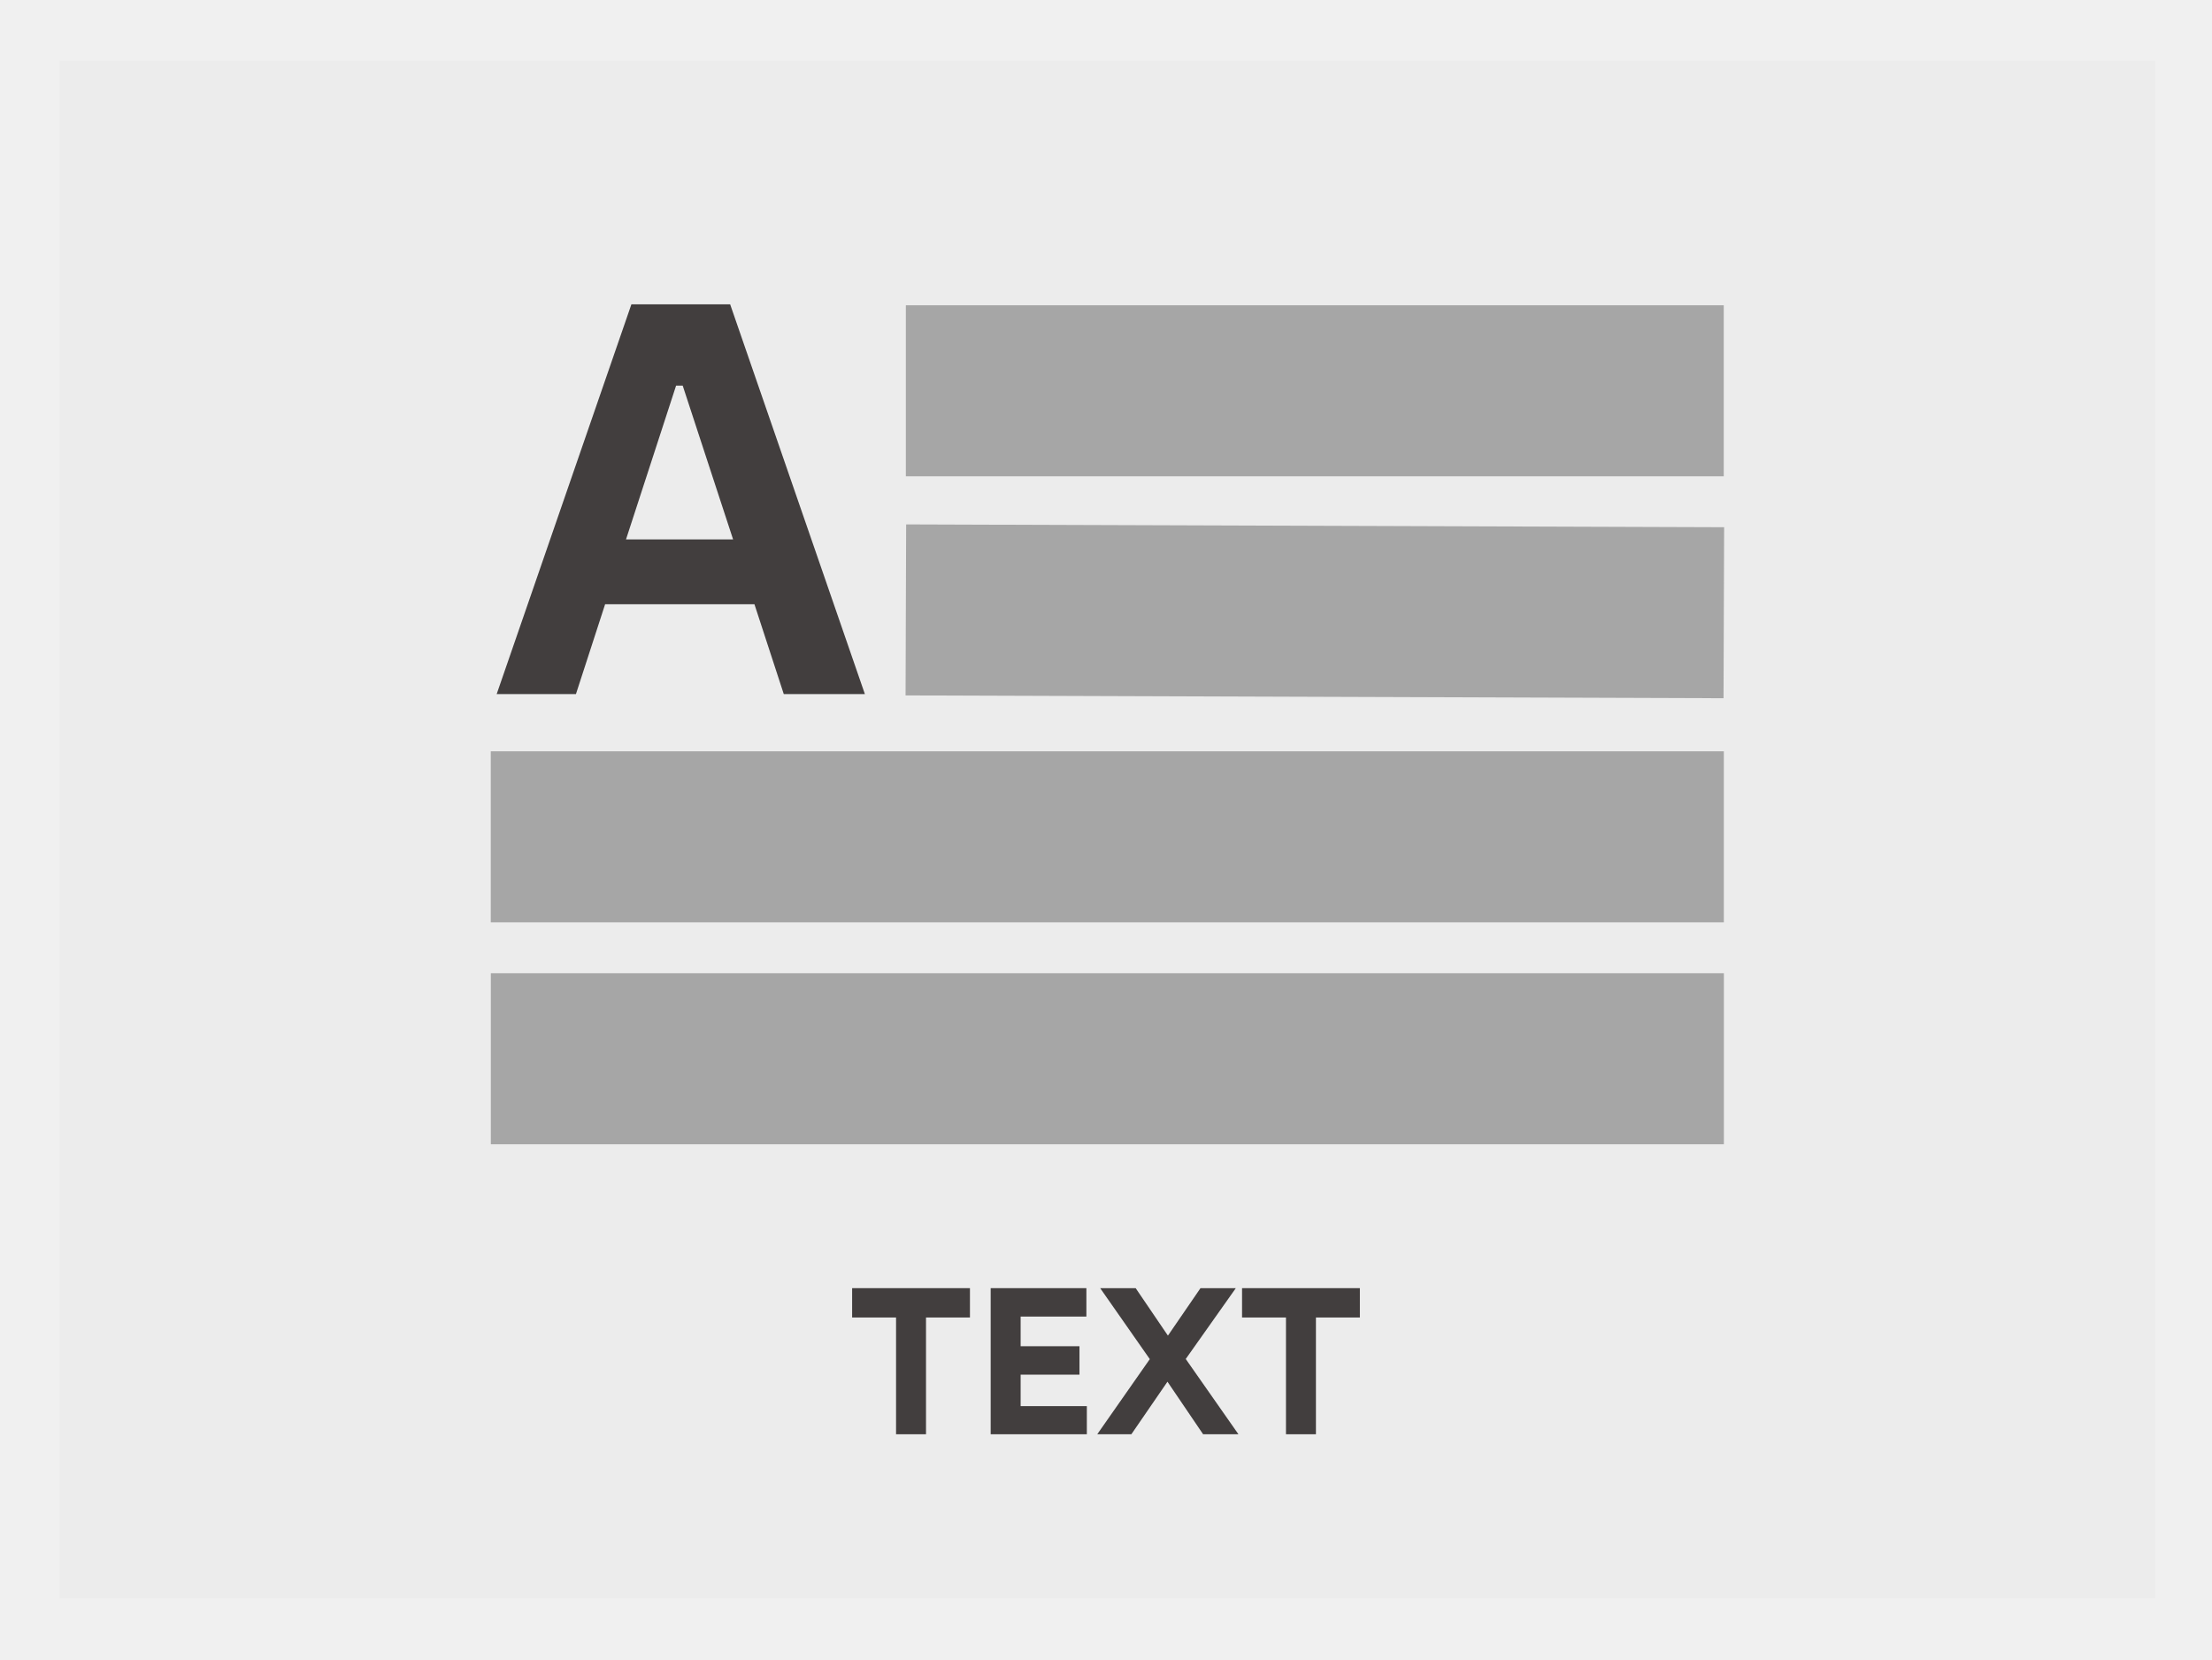
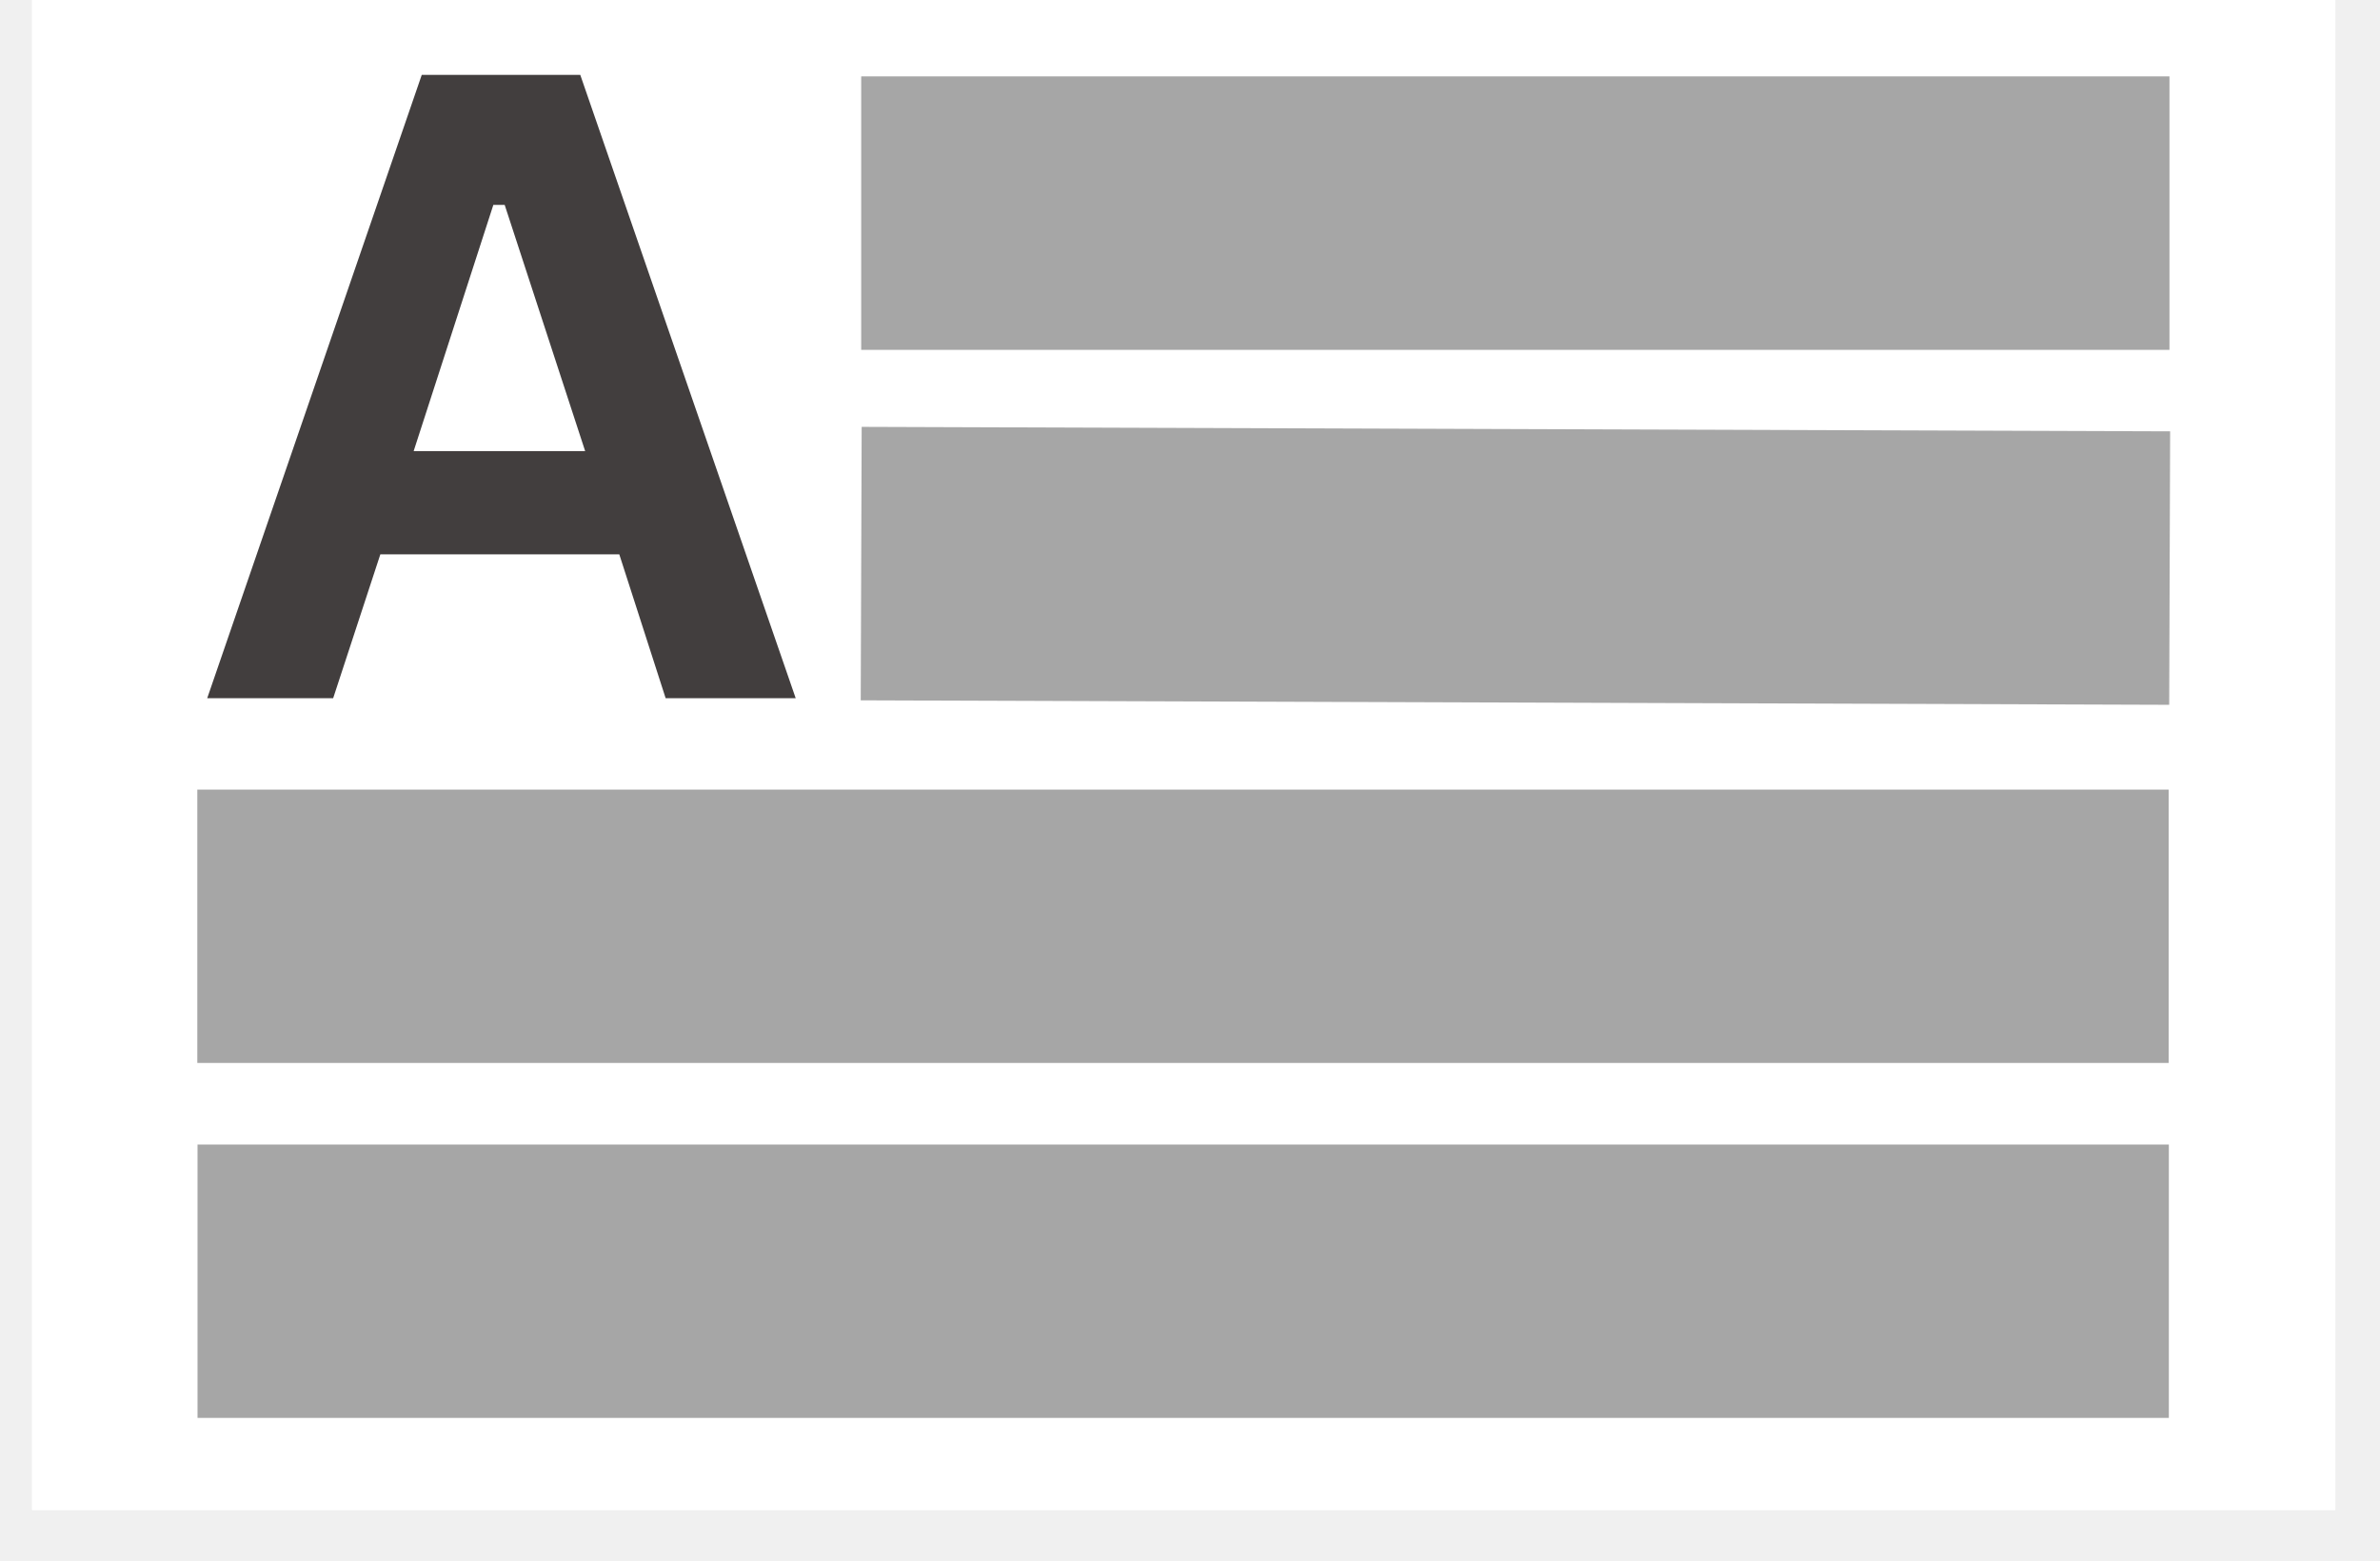
- <svg xmlns="http://www.w3.org/2000/svg" width="300" zoomAndPan="magnify" viewBox="0 0 224.88 168.75" height="225" preserveAspectRatio="xMidYMid meet" version="1.0">
+ <svg xmlns="http://www.w3.org/2000/svg" width="61" zoomAndPan="magnify" viewBox="0 0 45.75 30" height="40" preserveAspectRatio="xMidYMid meet" version="1.2">
  <defs>
-     <g />
-     <clipPath id="b8c53c520b">
-       <path d="M 5.984 6.18 L 219.188 6.18 L 219.188 162.562 L 5.984 162.562 Z M 5.984 6.18 " clip-rule="nonzero" />
+     <clipPath id="65ebd3d8c0">
+       <path d="M 0.617 0 L 44.891 0 L 44.891 29.031 L 0.617 29.031 Z M 0.617 0 " />
    </clipPath>
-     <clipPath id="ec321e08e8">
-       <path d="M 0.105 0 L 224.652 0 L 224.652 161 L 0.105 161 Z M 0.105 0 " clip-rule="nonzero" />
+     <clipPath id="9412d7dcb6">
+       <path d="M 1 22 L 44.891 22 L 44.891 28 L 1 28 Z M 1 22 " />
+     </clipPath>
+     <clipPath id="48ff68754d">
+       <path d="M 1 15 L 44.891 15 L 44.891 21 L 1 21 Z M 1 15 " />
+     </clipPath>
+     <clipPath id="614ea924eb">
+       <path d="M 0.617 0 L 44.891 0 L 44.891 29.031 L 0.617 29.031 Z M 0.617 0 " />
+     </clipPath>
+     <clipPath id="9db9ce390a">
+       <path d="M 13 1 L 44.891 1 L 44.891 7 L 13 7 Z M 13 1 " />
    </clipPath>
  </defs>
-   <g clip-path="url(#b8c53c520b)">
-     <path fill="#ececec" d="M 5.984 6.18 L 219.18 6.18 L 219.18 162.562 L 5.984 162.562 Z M 5.984 6.18 " fill-opacity="1" fill-rule="nonzero" />
-   </g>
-   <g fill="#423e3e" fill-opacity="1">
-     <g transform="translate(86.22571, 145.8786)">
-       <g>
-         <path d="M 4.859 0 L 4.859 -11.875 L 0.391 -11.875 L 0.391 -14.859 L 12.375 -14.859 L 12.375 -11.875 L 7.906 -11.875 L 7.906 0 Z M 4.859 0 " />
-       </g>
+   <g id="ef6a250fdb">
+     <g clip-rule="nonzero" clip-path="url(#65ebd3d8c0)">
+       <path style=" stroke:none;fill-rule:nonzero;fill:#ffffff;fill-opacity:1;" d="M 0.617 0 L 44.891 0 L 44.891 29.031 L 0.617 29.031 Z M 0.617 0 " />
+       <path style=" stroke:none;fill-rule:nonzero;fill:#ffffff;fill-opacity:1;" d="M 0.617 0 L 44.891 0 L 44.891 29.031 L 0.617 29.031 Z M 0.617 0 " />
    </g>
-   </g>
-   <g fill="#423e3e" fill-opacity="1">
-     <g transform="translate(98.99119, 145.8786)">
-       <g>
-         <path d="M 1.719 -14.859 L 11.453 -14.859 L 11.453 -11.969 L 4.766 -11.969 L 4.766 -8.953 L 10.75 -8.953 L 10.75 -6.062 L 4.766 -6.062 L 4.766 -2.859 L 11.5 -2.859 L 11.5 0 L 1.719 0 Z M 1.719 -14.859 " />
-       </g>
+     <g clip-rule="nonzero" clip-path="url(#9412d7dcb6)">
+       <path style="fill:none;stroke-width:29;stroke-linecap:butt;stroke-linejoin:miter;stroke:#a6a6a6;stroke-opacity:1;stroke-miterlimit:4;" d="M 0.008 14.491 L 209.116 14.491 " transform="matrix(0.18122,0,0,0.18122,3.795358,22.00674)" />
    </g>
-   </g>
-   <g fill="#423e3e" fill-opacity="1">
-     <g transform="translate(111.567, 145.8786)">
-       <g>
-         <path d="M 3.453 0 L -0.016 0 L 5.328 -7.641 L 0.281 -14.859 L 3.891 -14.859 L 7.172 -10.031 L 10.484 -14.859 L 14.078 -14.859 L 8.984 -7.656 L 14.344 0 L 10.75 0 L 7.125 -5.344 Z M 3.453 0 " />
-       </g>
+     <g clip-rule="nonzero" clip-path="url(#48ff68754d)">
+       <path style="fill:none;stroke-width:29;stroke-linecap:butt;stroke-linejoin:miter;stroke:#a6a6a6;stroke-opacity:1;stroke-miterlimit:4;" d="M -0.004 14.491 L 209.104 14.491 " transform="matrix(0.18122,0,0,0.18122,3.793624,15.18259)" />
    </g>
-   </g>
-   <g fill="#423e3e" fill-opacity="1">
-     <g transform="translate(125.8878, 145.8786)">
-       <g>
-         <path d="M 4.859 0 L 4.859 -11.875 L 0.391 -11.875 L 0.391 -14.859 L 12.375 -14.859 L 12.375 -11.875 L 7.906 -11.875 L 7.906 0 Z M 4.859 0 " />
-       </g>
+     <g clip-rule="nonzero" clip-path="url(#614ea924eb)">
+       <path style="fill:none;stroke-width:29;stroke-linecap:butt;stroke-linejoin:miter;stroke:#a6a6a6;stroke-opacity:1;stroke-miterlimit:4;" d="M -0.007 14.504 L 138.726 14.499 " transform="matrix(0.1813,0.00062595,-0.00062595,0.1813,16.56499,8.206341)" />
    </g>
-   </g>
-   <path stroke-linecap="butt" transform="matrix(0.599795, 0, 0, 0.599795, 49.86702, 98.99234)" fill="none" stroke-linejoin="miter" d="M 0 14.497 L 209.108 14.497 " stroke="#a6a6a6" stroke-width="29" stroke-opacity="1" stroke-miterlimit="4" />
-   <path stroke-linecap="butt" transform="matrix(0.599795, 0, 0, 0.599795, 49.86128, 76.41615)" fill="none" stroke-linejoin="miter" d="M -0.003 14.5 L 209.111 14.5 " stroke="#a6a6a6" stroke-width="29" stroke-opacity="1" stroke-miterlimit="4" />
-   <g clip-path="url(#ec321e08e8)">
-     <path stroke-linecap="butt" transform="matrix(0.599791, 0.00207082, -0.00207082, 0.599791, 92.11251, 53.33676)" fill="none" stroke-linejoin="miter" d="M -0.001 14.502 L 138.719 14.499 " stroke="#a6a6a6" stroke-width="29" stroke-opacity="1" stroke-miterlimit="4" />
-   </g>
-   <path stroke-linecap="butt" transform="matrix(0.599795, 0, 0, 0.599795, 92.08248, 31.04777)" fill="none" stroke-linejoin="miter" d="M -0.001 14.502 L 138.706 14.502 " stroke="#a6a6a6" stroke-width="29" stroke-opacity="1" stroke-miterlimit="4" />
-   <g fill="#423e3e" fill-opacity="1">
-     <g transform="translate(49.86702, 70.59637)">
-       <g>
-         <path d="M 38.047 0 L 29.797 0 L 26.812 -9.141 L 11.625 -9.141 L 8.656 0 L 0.594 0 L 14.297 -39.641 L 24.344 -39.641 Z M 18.844 -31.375 L 13.75 -15.734 L 24.641 -15.734 L 19.516 -31.375 Z M 18.844 -31.375 " />
+     <g clip-rule="nonzero" clip-path="url(#9db9ce390a)">
+       <path style="fill:none;stroke-width:29;stroke-linecap:butt;stroke-linejoin:miter;stroke:#a6a6a6;stroke-opacity:1;stroke-miterlimit:4;" d="M -0.007 14.499 L 138.704 14.499 " transform="matrix(0.181301,0,0,0.181301,16.55591,1.469002)" />
+     </g>
+     <g style="fill:#423e3e;fill-opacity:1;">
+       <g transform="translate(3.795358, 13.42344)">
+         <path style="stroke:none" d="M 11.5 0 L 9 0 L 8.109 -2.766 L 3.516 -2.766 L 2.609 0 L 0.188 0 L 4.312 -11.984 L 7.359 -11.984 Z M 5.688 -9.484 L 4.156 -4.75 L 7.453 -4.75 L 5.906 -9.484 Z M 5.688 -9.484 " />
      </g>
    </g>
  </g>
</svg>
